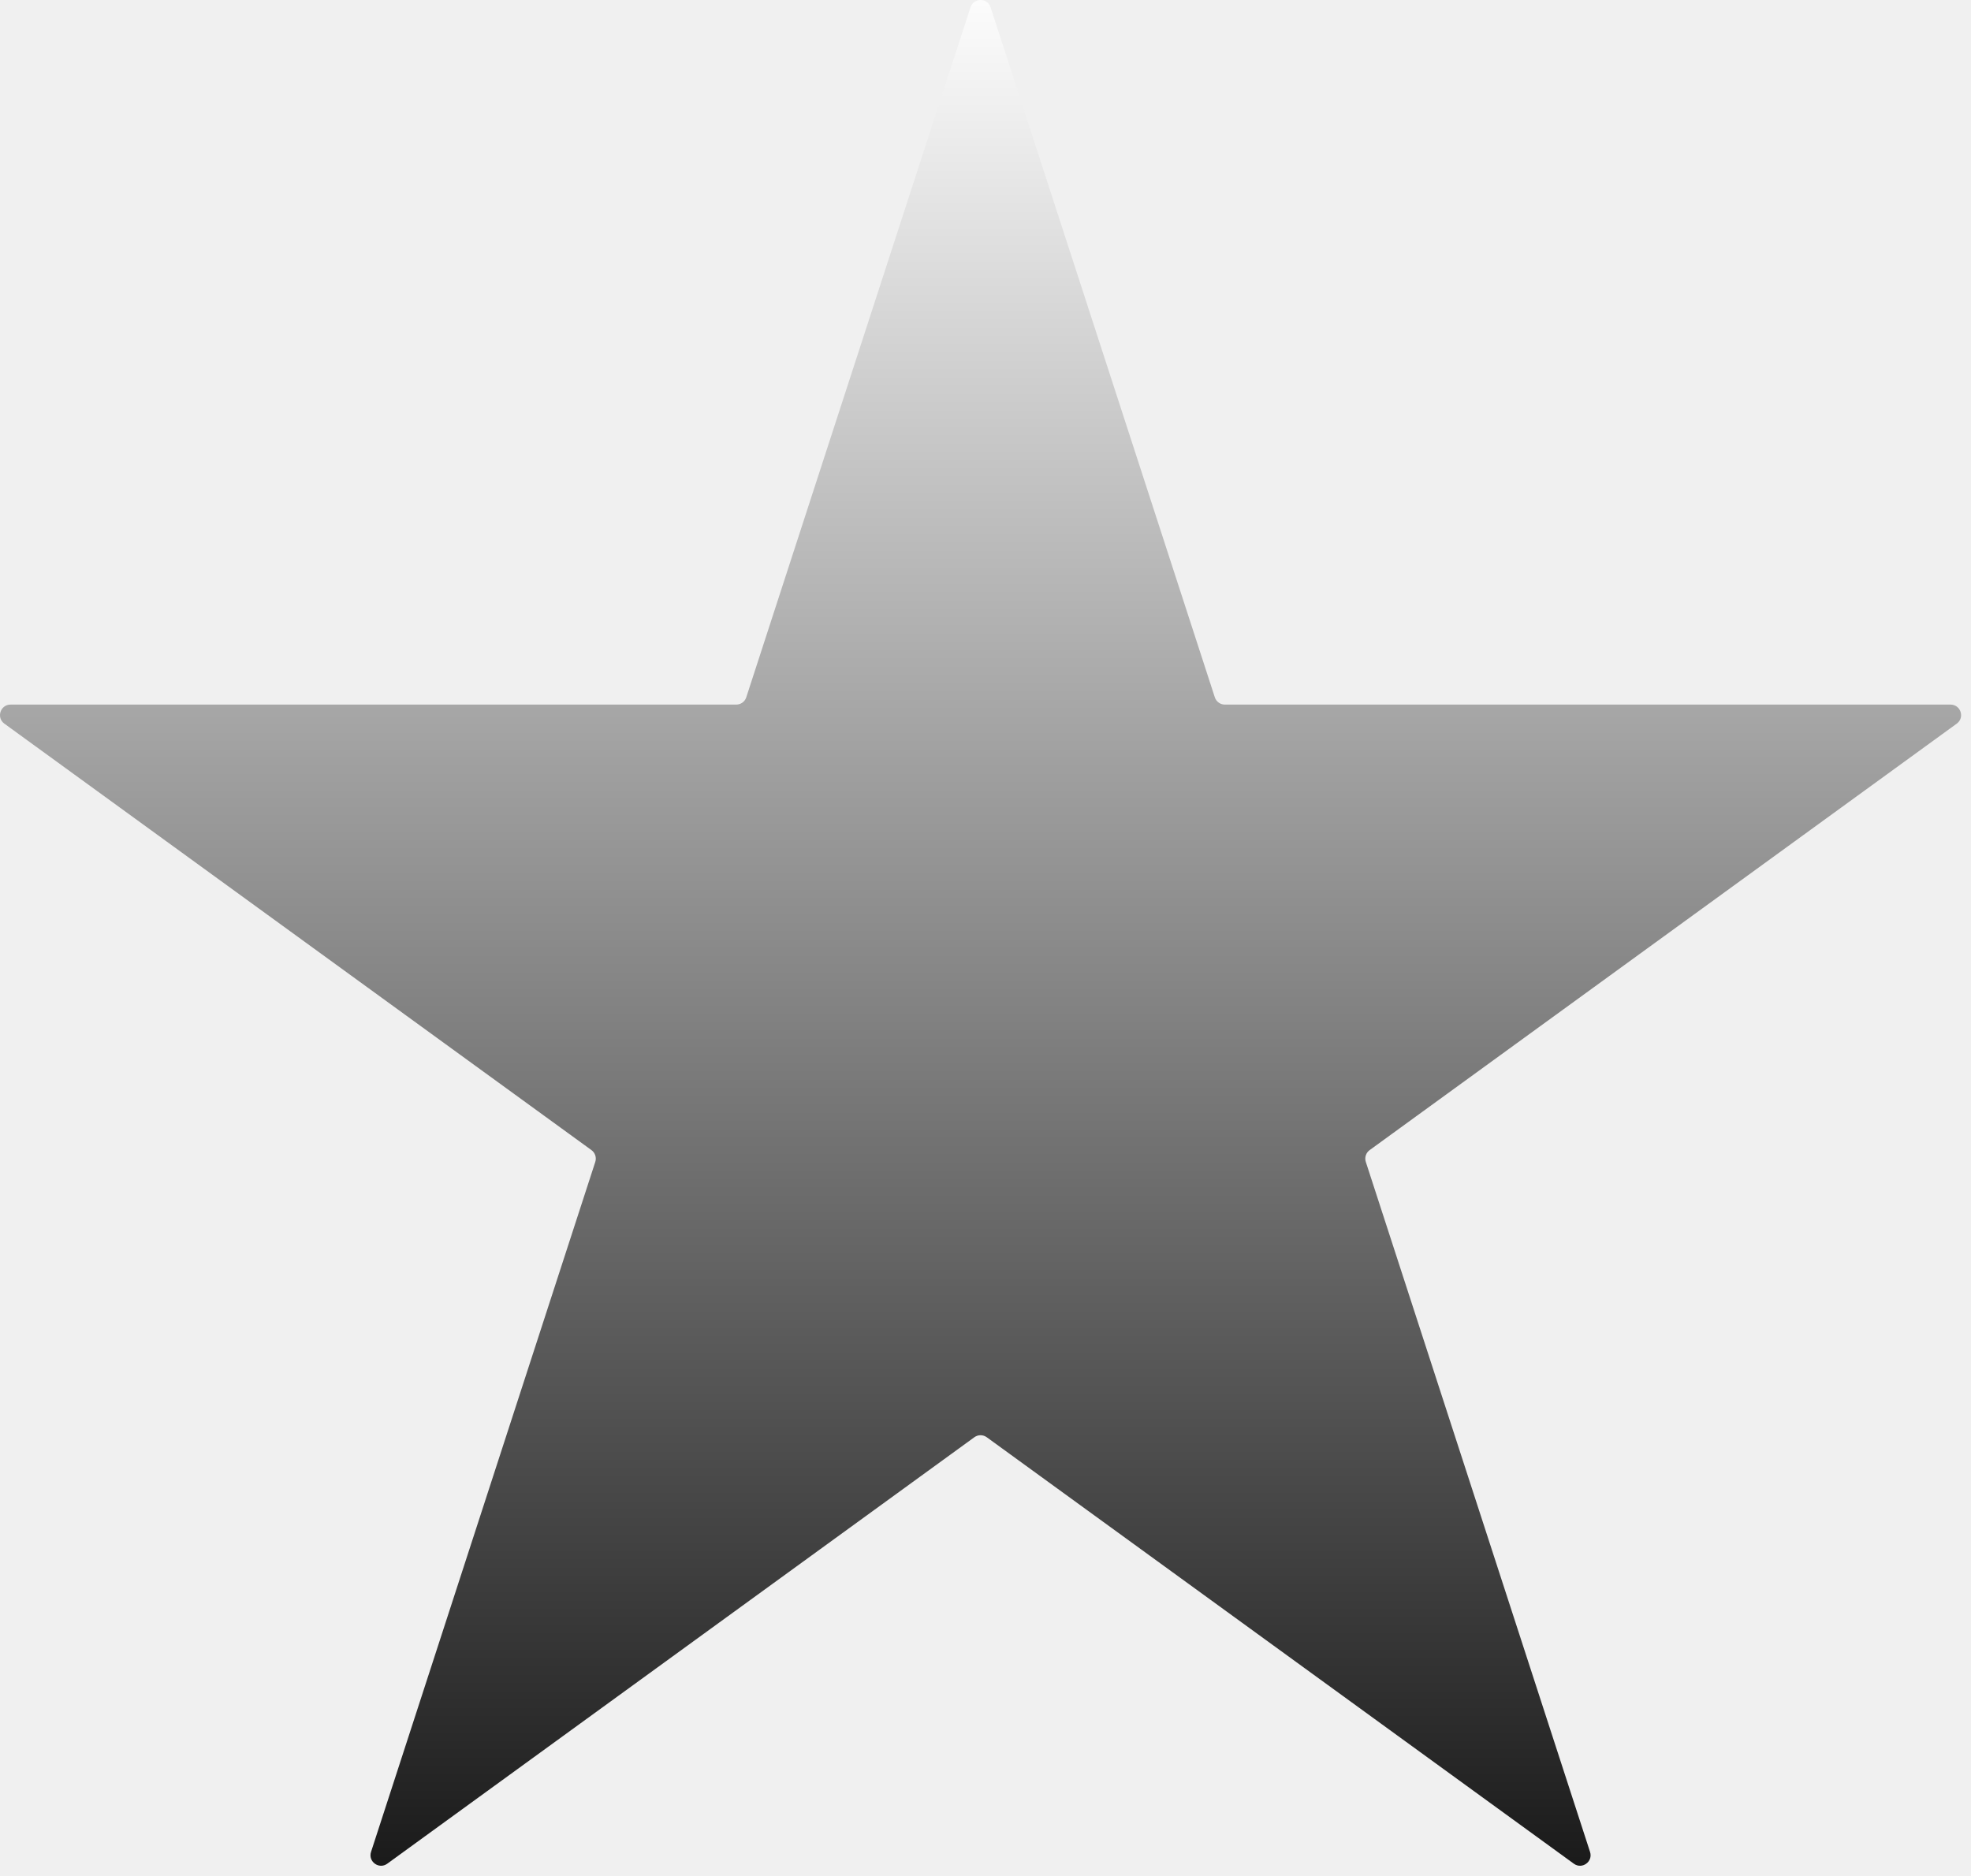
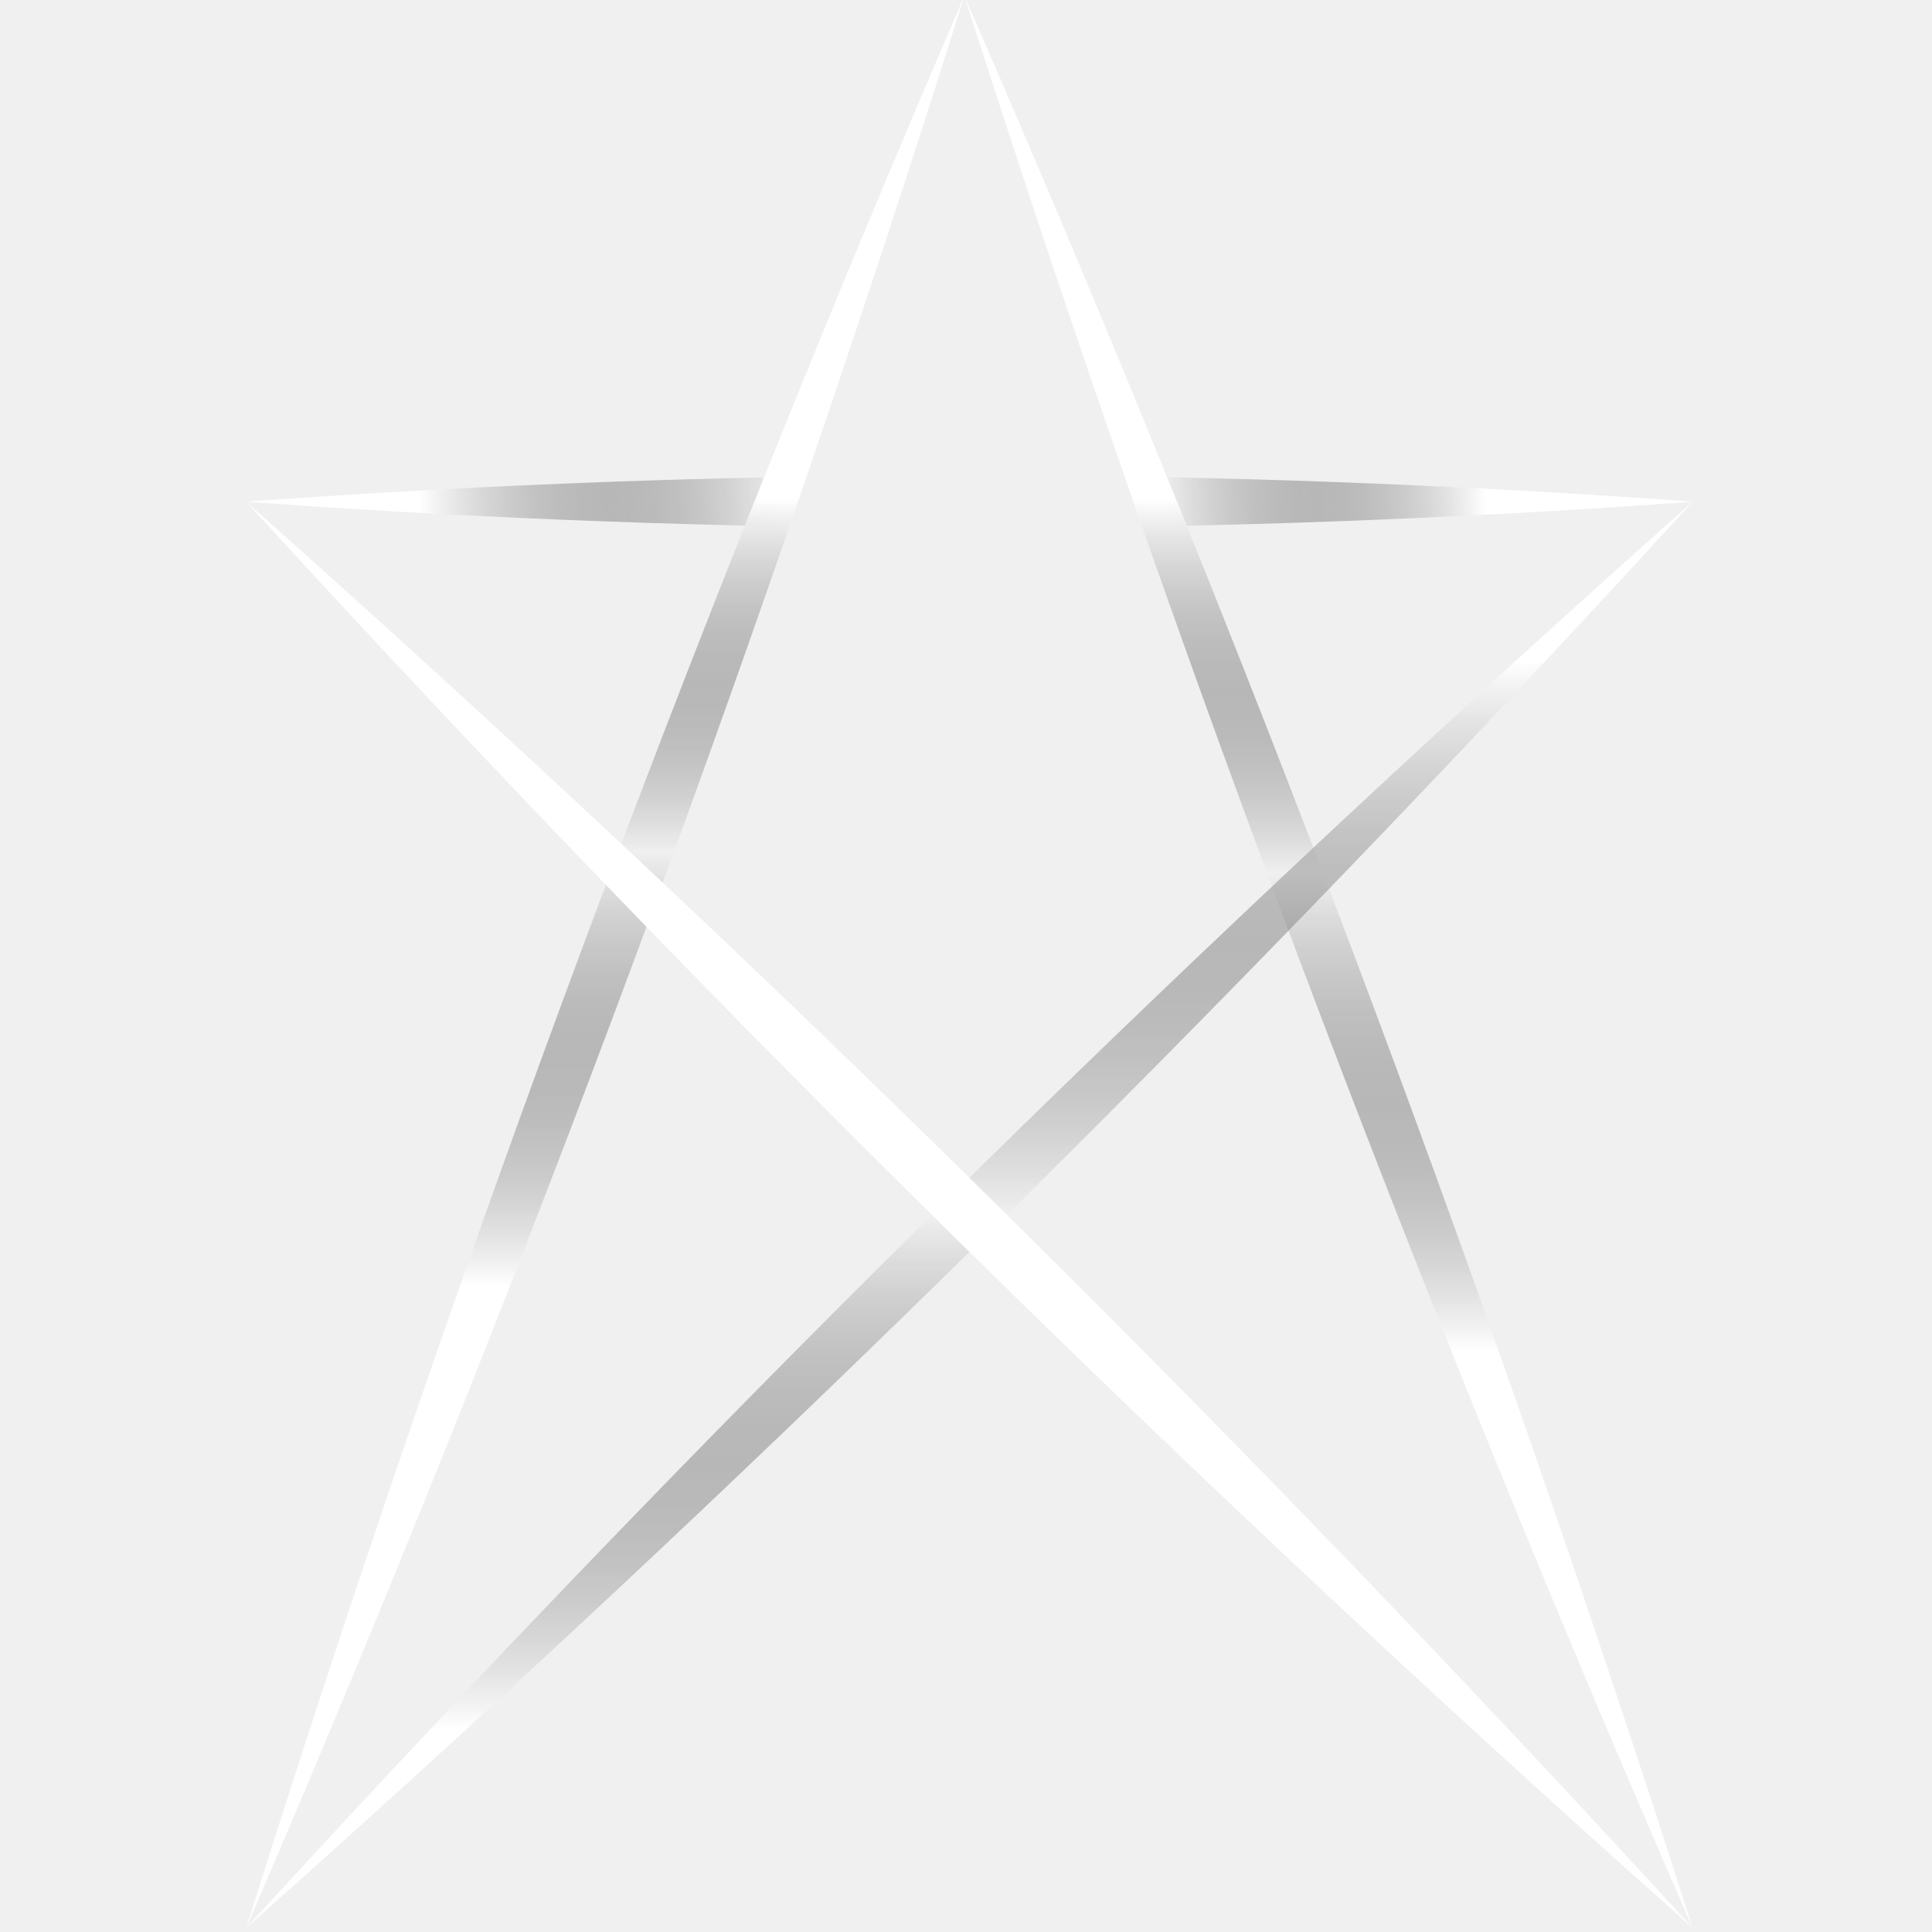
- <svg xmlns="http://www.w3.org/2000/svg" width="187" height="178" viewBox="0 0 187 178" fill="none">
-   <path d="M92.079 0.691C92.378 -0.23 93.682 -0.23 93.981 0.691L115.257 66.171C115.391 66.583 115.775 66.862 116.208 66.862H185.058C186.027 66.862 186.429 68.102 185.646 68.671L129.945 109.14C129.594 109.395 129.448 109.846 129.582 110.258L150.857 175.739C151.157 176.66 150.102 177.426 149.319 176.857L93.618 136.388C93.267 136.133 92.793 136.133 92.442 136.388L36.741 176.857C35.958 177.426 34.903 176.66 35.202 175.739L56.478 110.258C56.612 109.846 56.465 109.395 56.115 109.14L0.414 68.671C-0.37 68.102 0.033 66.862 1.002 66.862H69.852C70.285 66.862 70.669 66.583 70.803 66.171L92.079 0.691Z" fill="url(#paint0_linear_1_7)" />
+ <svg xmlns="http://www.w3.org/2000/svg" width="256" height="256" viewBox="0 0 256 256" fill="none">
+   <g clip-path="url(#clip0_2_36)">
+     <path d="M224.285 66.479C221.09 66.246 217.896 66.024 214.701 65.814C185.952 63.924 157.202 62.979 128.452 62.979C99.703 62.979 70.953 63.924 42.203 65.814C39.009 66.024 35.814 66.246 32.62 66.479C35.814 66.712 39.009 66.934 42.203 67.144C70.953 69.034 99.703 69.979 128.452 69.979C157.202 69.979 185.952 69.034 214.701 67.144C217.896 66.934 221.09 66.712 224.285 66.479Z" fill="url(#paint0_linear_2_36)" />
+     <path d="M32.62 255.463C34.425 251.278 36.218 247.089 38.001 242.895C54.047 205.154 69.207 167.083 83.482 128.683C97.756 90.283 111.144 51.554 123.647 12.495C125.036 8.155 126.415 3.811 127.782 -0.537C127.782 -0.537 127.782 -0.537 127.782 -0.537C125.977 3.649 124.183 7.838 122.401 12.032C106.355 49.773 91.195 87.844 76.92 126.244C62.646 164.644 49.257 203.373 36.755 242.432C35.365 246.772 33.987 251.115 32.62 255.463Z" fill="url(#paint1_linear_2_36)" />
+     <path d="M224.285 255.463C222.895 251.114 221.494 246.77 220.082 242.429C207.375 203.362 193.784 164.629 179.308 126.229C164.833 87.829 149.473 49.762 133.229 12.029C131.425 7.836 129.609 3.648 127.782 -0.537C129.172 3.812 130.573 8.157 131.985 12.498C144.692 51.565 158.283 90.298 172.758 128.698C187.234 167.098 202.593 205.165 218.837 242.898C220.642 247.091 222.458 251.279 224.285 255.463Z" fill="url(#paint2_linear_2_36)" />
+     <path d="M224.285 66.479C220.926 69.463 217.576 72.455 214.235 75.455C184.158 102.457 154.745 130.131 125.995 158.479C97.245 186.827 69.159 215.847 41.736 245.541C38.689 248.84 35.65 252.147 32.62 255.463C35.978 252.48 39.328 249.488 42.67 246.488C72.747 219.486 102.16 191.811 130.91 163.463C159.659 135.116 187.746 106.095 215.168 76.402C218.215 73.103 221.254 69.795 224.285 66.479Z" fill="url(#paint3_linear_2_36)" />
+     <path d="M32.62 66.479C32.62 66.479 32.62 66.479 32.62 66.479C35.65 69.795 38.689 73.103 41.736 76.402C69.159 106.095 97.245 135.116 125.995 163.463C154.745 191.811 184.158 219.486 214.235 246.488C217.576 249.488 220.926 252.48 224.285 255.463C221.254 252.147 218.215 248.84 215.168 245.541C187.746 215.847 159.659 186.827 130.91 158.479C102.16 130.131 72.747 102.457 42.67 75.455C39.328 72.455 35.978 69.463 32.62 66.479Z" fill="url(#paint4_linear_2_36)" />
+   </g>
  <defs>
-     <linearGradient id="paint0_linear_1_7" x1="93.03" y1="-2.236" x2="93.03" y2="197.764" gradientUnits="userSpaceOnUse">
-       <stop stop-color="white" />
-       <stop offset="1" />
+     <linearGradient id="paint0_linear_2_36" x1="34.798" y1="67.479" x2="221.728" y2="58.011" gradientUnits="userSpaceOnUse">
+       <stop offset="0.111" stop-color="#FFFFFF" />
+       <stop offset="0.368" stop-opacity="0" />
+       <stop offset="0.637" stop-opacity="0" />
+       <stop offset="0.865" stop-color="#FFFFFF" />
    </linearGradient>
+     <linearGradient id="paint1_linear_2_36" x1="80.201" y1="255.463" x2="80.201" y2="-0.537" gradientUnits="userSpaceOnUse">
+       <stop offset="0.332" stop-color="#FFFFFF" />
+       <stop offset="0.557" stop-opacity="0" />
+       <stop offset="0.74" stop-color="#FFFFFF" />
+     </linearGradient>
+     <linearGradient id="paint2_linear_2_36" x1="176.033" y1="255.463" x2="176.033" y2="-0.537" gradientUnits="userSpaceOnUse">
+       <stop offset="0.298" stop-color="#FFFFFF" />
+       <stop offset="0.546" stop-opacity="0" />
+       <stop offset="0.74" stop-color="#FFFFFF" />
+     </linearGradient>
+     <linearGradient id="paint3_linear_2_36" x1="128.452" y1="66.479" x2="128.452" y2="255.463" gradientUnits="userSpaceOnUse">
+       <stop offset="0.111" stop-color="#FFFFFF" />
+       <stop offset="0.5" stop-opacity="0" />
+       <stop offset="0.861" stop-color="#FFFFFF" />
+     </linearGradient>
+     <linearGradient id="paint4_linear_2_36" x1="128.452" y1="255.463" x2="128.452" y2="66.479" gradientUnits="userSpaceOnUse">
+       <stop stop-color="#FFFFFF" />
+       <stop offset="0.4" stop-color="#FFFFFF" />
+       <stop offset="0.8" stop-color="#FFFFFF" />
+       <stop offset="1" stop-color="#FFFFFF" />
+     </linearGradient>
+     <clipPath id="clip0_2_36">
+       <rect width="256" height="256" fill="#FFFFFF" />
+     </clipPath>
  </defs>
</svg>
